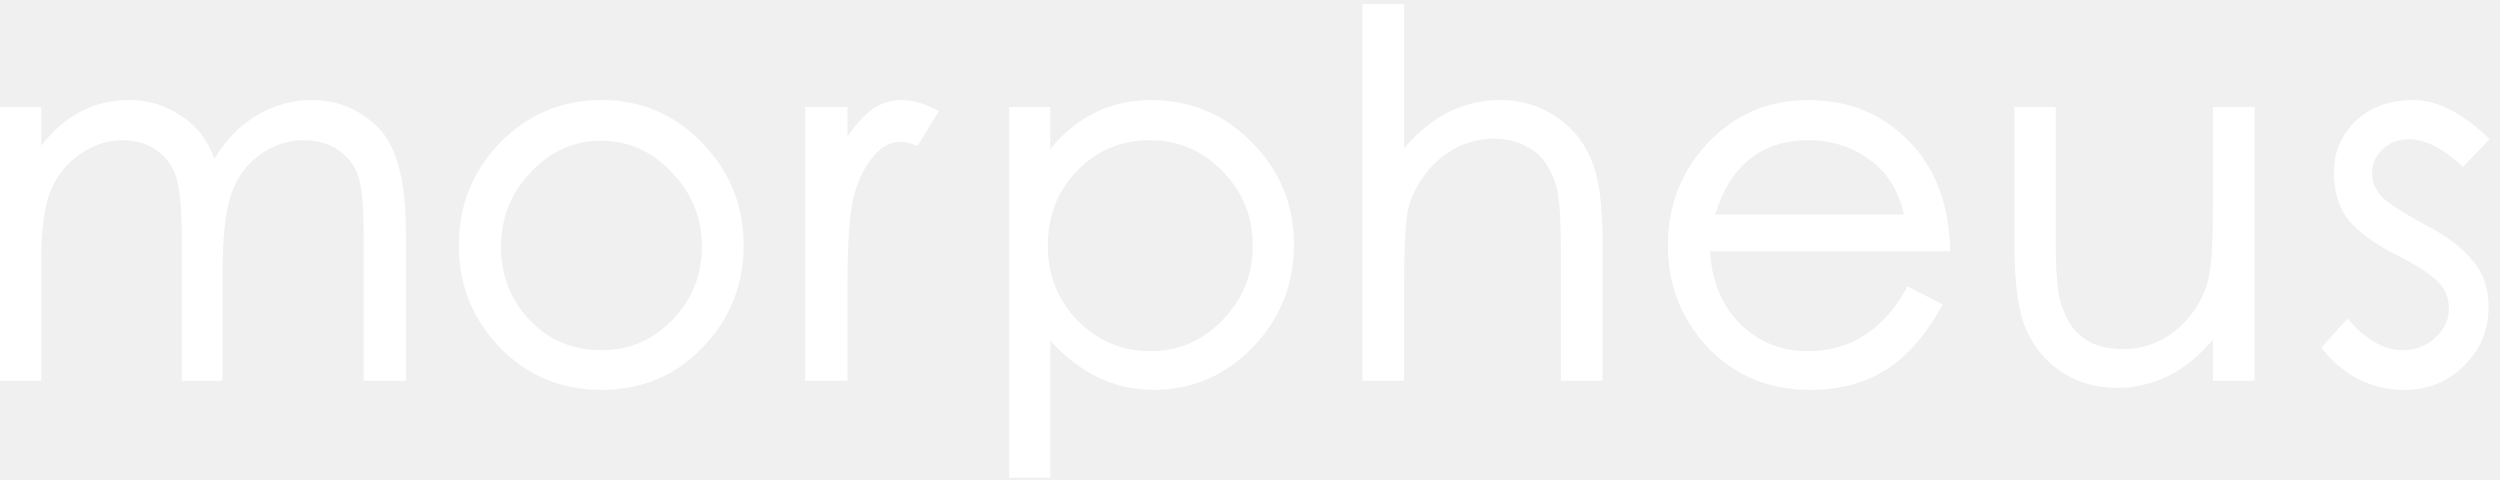
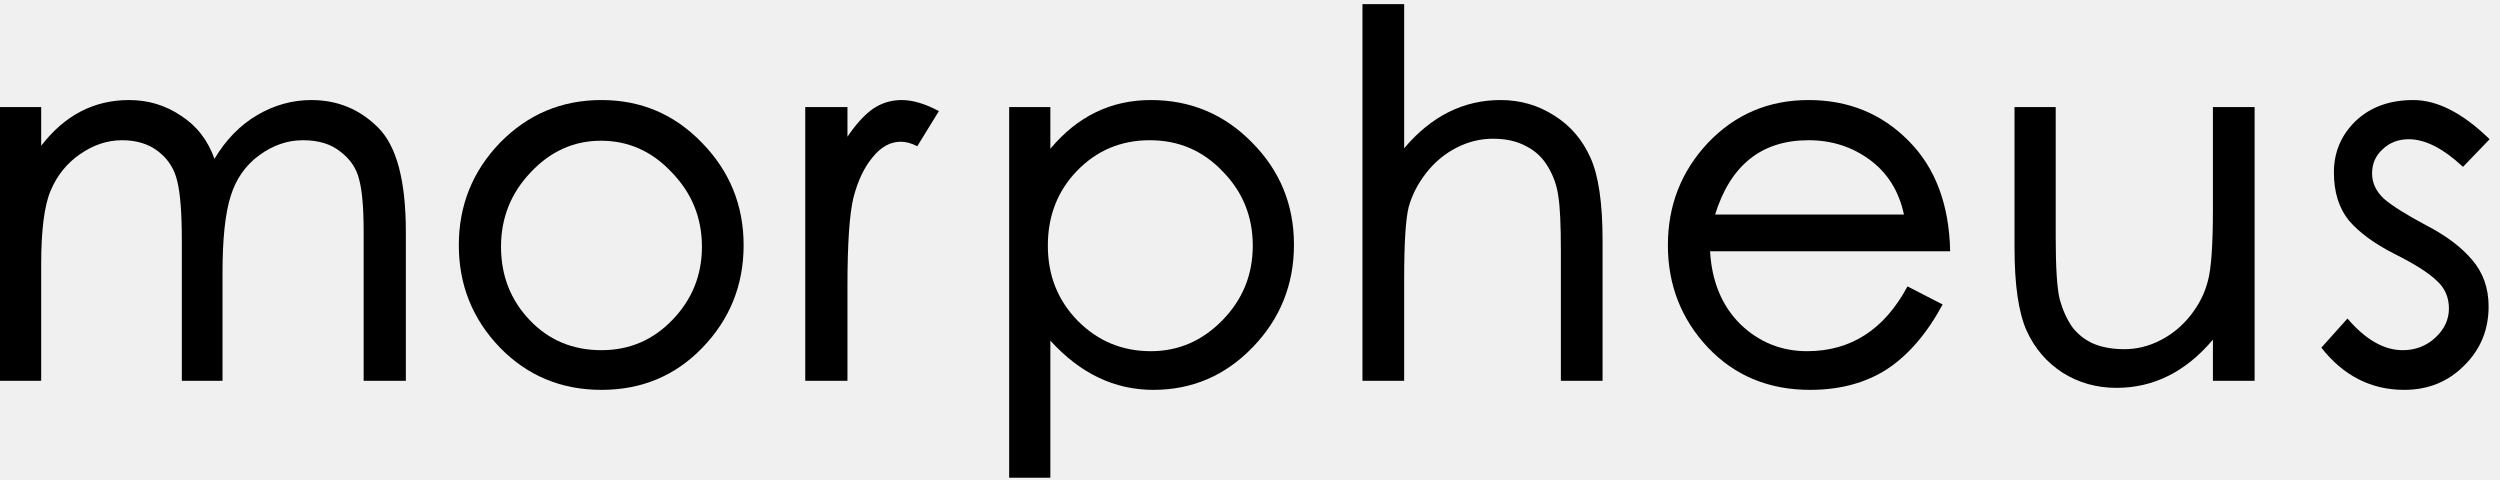
<svg xmlns="http://www.w3.org/2000/svg" width="219" height="42" viewBox="0 0 219 42" fill="none">
-   <path d="M35.552 33.36H31.856V20.292C31.856 18.209 31.724 16.684 31.46 15.716C31.225 14.748 30.683 13.941 29.832 13.296C29.011 12.621 27.911 12.284 26.532 12.284C25.183 12.284 23.907 12.724 22.704 13.604C21.501 14.484 20.665 15.687 20.196 17.212C19.727 18.708 19.492 20.937 19.492 23.9V33.36H15.928V21.084C15.928 18.679 15.796 16.948 15.532 15.892C15.297 14.836 14.755 13.971 13.904 13.296C13.053 12.621 11.983 12.284 10.692 12.284C9.401 12.284 8.169 12.695 6.996 13.516C5.852 14.308 5.001 15.364 4.444 16.684C3.887 17.975 3.608 20.131 3.608 23.152V33.36H0V9.38H3.608V12.768C5.661 10.099 8.228 8.764 11.308 8.764C12.98 8.764 14.491 9.219 15.84 10.128C17.219 11.008 18.201 12.269 18.788 13.912C19.785 12.24 21.032 10.964 22.528 10.084C24.024 9.204 25.608 8.764 27.28 8.764C29.568 8.764 31.519 9.571 33.132 11.184C34.745 12.797 35.552 15.833 35.552 20.292V33.36Z" fill="white" />
-   <path d="M52.689 8.764C56.15 8.764 59.084 10.011 61.489 12.504C63.924 14.997 65.141 17.989 65.141 21.48C65.141 24.971 63.938 27.963 61.533 30.456C59.157 32.92 56.209 34.152 52.689 34.152C49.169 34.152 46.206 32.92 43.801 30.456C41.396 27.963 40.193 24.971 40.193 21.48C40.193 17.989 41.396 14.997 43.801 12.504C46.236 10.011 49.198 8.764 52.689 8.764ZM52.689 30.676C55.124 30.676 57.192 29.796 58.893 28.036C60.624 26.247 61.489 24.105 61.489 21.612C61.489 19.089 60.609 16.919 58.849 15.1C57.118 13.252 55.05 12.328 52.645 12.328C50.269 12.328 48.216 13.252 46.485 15.1C44.754 16.919 43.889 19.089 43.889 21.612C43.889 24.135 44.725 26.276 46.397 28.036C48.069 29.796 50.166 30.676 52.689 30.676Z" fill="white" />
-   <path d="M82.245 9.732L80.353 12.812C79.854 12.548 79.37 12.416 78.901 12.416C77.992 12.416 77.17 12.871 76.437 13.78C75.704 14.66 75.146 15.833 74.765 17.3C74.413 18.737 74.237 21.348 74.237 25.132V33.36H70.541V9.38H74.237V11.976C74.97 10.891 75.704 10.084 76.437 9.556C77.2 9.028 78.05 8.764 78.989 8.764C79.957 8.764 81.042 9.087 82.245 9.732Z" fill="white" />
-   <path d="M92.011 13.032C94.387 10.187 97.321 8.764 100.811 8.764C104.302 8.764 107.265 10.011 109.699 12.504C112.134 14.968 113.351 17.945 113.351 21.436C113.351 24.927 112.149 27.919 109.743 30.412C107.338 32.905 104.434 34.152 101.031 34.152C97.629 34.152 94.622 32.715 92.011 29.84V41.852H88.403V9.38H92.011V13.032ZM100.811 30.764C103.217 30.764 105.299 29.869 107.059 28.08C108.849 26.261 109.743 24.076 109.743 21.524C109.743 18.972 108.863 16.801 107.103 15.012C105.373 13.193 103.246 12.284 100.723 12.284C98.201 12.284 96.074 13.179 94.343 14.968C92.642 16.728 91.791 18.913 91.791 21.524C91.791 24.135 92.671 26.335 94.431 28.124C96.191 29.884 98.318 30.764 100.811 30.764Z" fill="white" />
-   <path d="M140.384 33.36H136.732V21.92C136.732 19.691 136.658 18.121 136.512 17.212C136.394 16.303 136.101 15.452 135.632 14.66C135.162 13.839 134.517 13.223 133.696 12.812C132.904 12.372 131.936 12.152 130.792 12.152C129.677 12.152 128.606 12.416 127.58 12.944C126.553 13.472 125.673 14.205 124.94 15.144C124.206 16.083 123.693 17.08 123.4 18.136C123.136 19.192 123.004 21.304 123.004 24.472V33.36H119.352V0.36H123.004V12.988C125.38 10.172 128.196 8.764 131.452 8.764C133.182 8.764 134.752 9.219 136.16 10.128C137.568 11.008 138.624 12.24 139.328 13.824C140.032 15.379 140.384 17.784 140.384 21.04V33.36Z" fill="white" />
-   <path d="M170.835 22.008H149.803C149.95 24.648 150.83 26.775 152.443 28.388C154.086 29.972 156.036 30.764 158.295 30.764C162.138 30.764 165.071 28.872 167.095 25.088L170.175 26.672C168.796 29.224 167.168 31.116 165.291 32.348C163.414 33.551 161.17 34.152 158.559 34.152C154.951 34.152 151.974 32.92 149.627 30.456C147.28 27.963 146.107 24.971 146.107 21.48C146.107 17.989 147.28 14.997 149.627 12.504C152.003 10.011 154.936 8.764 158.427 8.764C161.918 8.764 164.836 9.952 167.183 12.328C169.53 14.675 170.747 17.901 170.835 22.008ZM166.787 18.796C166.347 16.743 165.35 15.144 163.795 14C162.24 12.856 160.451 12.284 158.427 12.284C154.32 12.284 151.592 14.455 150.243 18.796H166.787Z" fill="white" />
-   <path d="M197.504 33.36H193.852V29.752C191.476 32.568 188.66 33.976 185.404 33.976C183.674 33.976 182.104 33.536 180.696 32.656C179.288 31.747 178.232 30.515 177.528 28.96C176.824 27.376 176.472 24.956 176.472 21.7V9.38H180.08V20.82C180.08 23.46 180.198 25.264 180.432 26.232C180.696 27.171 181.063 27.977 181.532 28.652C182.031 29.297 182.647 29.781 183.38 30.104C184.143 30.427 185.052 30.588 186.108 30.588C187.194 30.588 188.25 30.324 189.276 29.796C190.303 29.268 191.183 28.535 191.916 27.596C192.65 26.657 193.148 25.66 193.412 24.604C193.706 23.548 193.852 21.436 193.852 18.268V9.38H197.504V33.36Z" fill="white" />
-   <path d="M218.09 12.196L215.758 14.616C214.027 13.003 212.443 12.196 211.006 12.196C210.096 12.196 209.334 12.489 208.718 13.076C208.102 13.633 207.794 14.337 207.794 15.188C207.794 16.009 208.131 16.743 208.806 17.388C209.51 18.004 210.742 18.781 212.502 19.72C214.262 20.629 215.611 21.641 216.55 22.756C217.518 23.871 218.002 25.235 218.002 26.848C218.002 28.901 217.283 30.632 215.846 32.04C214.438 33.448 212.692 34.152 210.61 34.152C207.706 34.152 205.286 32.92 203.35 30.456L205.638 27.904C207.222 29.752 208.835 30.676 210.478 30.676C211.592 30.676 212.546 30.309 213.338 29.576C214.13 28.843 214.526 27.992 214.526 27.024C214.526 26.027 214.159 25.205 213.426 24.56C212.722 23.885 211.49 23.108 209.73 22.228C207.999 21.348 206.679 20.38 205.77 19.324C204.89 18.239 204.45 16.831 204.45 15.1C204.45 13.34 205.08 11.844 206.342 10.612C207.632 9.38 209.319 8.764 211.402 8.764C213.514 8.764 215.743 9.908 218.09 12.196Z" fill="white" />
+   <path d="M35.552 33.36H31.856V20.292C31.856 18.209 31.724 16.684 31.46 15.716C31.225 14.748 30.683 13.941 29.832 13.296C29.011 12.621 27.911 12.284 26.532 12.284C25.183 12.284 23.907 12.724 22.704 13.604C21.501 14.484 20.665 15.687 20.196 17.212C19.727 18.708 19.492 20.937 19.492 23.9V33.36H15.928V21.084C15.928 18.679 15.796 16.948 15.532 15.892C15.297 14.836 14.755 13.971 13.904 13.296C13.053 12.621 11.983 12.284 10.692 12.284C9.401 12.284 8.169 12.695 6.996 13.516C5.852 14.308 5.001 15.364 4.444 16.684C3.887 17.975 3.608 20.131 3.608 23.152V33.36H0V9.38H3.608V12.768C5.661 10.099 8.228 8.764 11.308 8.764C12.98 8.764 14.491 9.219 15.84 10.128C17.219 11.008 18.201 12.269 18.788 13.912C19.785 12.24 21.032 10.964 22.528 10.084C24.024 9.204 25.608 8.764 27.28 8.764C29.568 8.764 31.519 9.571 33.132 11.184C34.745 12.797 35.552 15.833 35.552 20.292V33.36Z" fill="#000" />
+   <path d="M52.689 8.764C56.15 8.764 59.084 10.011 61.489 12.504C63.924 14.997 65.141 17.989 65.141 21.48C65.141 24.971 63.938 27.963 61.533 30.456C59.157 32.92 56.209 34.152 52.689 34.152C49.169 34.152 46.206 32.92 43.801 30.456C41.396 27.963 40.193 24.971 40.193 21.48C40.193 17.989 41.396 14.997 43.801 12.504C46.236 10.011 49.198 8.764 52.689 8.764ZM52.689 30.676C55.124 30.676 57.192 29.796 58.893 28.036C60.624 26.247 61.489 24.105 61.489 21.612C61.489 19.089 60.609 16.919 58.849 15.1C57.118 13.252 55.05 12.328 52.645 12.328C50.269 12.328 48.216 13.252 46.485 15.1C44.754 16.919 43.889 19.089 43.889 21.612C43.889 24.135 44.725 26.276 46.397 28.036C48.069 29.796 50.166 30.676 52.689 30.676Z" fill="#000" />
+   <path d="M82.245 9.732L80.353 12.812C79.854 12.548 79.37 12.416 78.901 12.416C77.992 12.416 77.17 12.871 76.437 13.78C75.704 14.66 75.146 15.833 74.765 17.3C74.413 18.737 74.237 21.348 74.237 25.132V33.36H70.541V9.38H74.237V11.976C74.97 10.891 75.704 10.084 76.437 9.556C77.2 9.028 78.05 8.764 78.989 8.764C79.957 8.764 81.042 9.087 82.245 9.732Z" fill="#000" />
+   <path d="M92.011 13.032C94.387 10.187 97.321 8.764 100.811 8.764C104.302 8.764 107.265 10.011 109.699 12.504C112.134 14.968 113.351 17.945 113.351 21.436C113.351 24.927 112.149 27.919 109.743 30.412C107.338 32.905 104.434 34.152 101.031 34.152C97.629 34.152 94.622 32.715 92.011 29.84V41.852H88.403V9.38H92.011V13.032ZM100.811 30.764C103.217 30.764 105.299 29.869 107.059 28.08C108.849 26.261 109.743 24.076 109.743 21.524C109.743 18.972 108.863 16.801 107.103 15.012C105.373 13.193 103.246 12.284 100.723 12.284C98.201 12.284 96.074 13.179 94.343 14.968C92.642 16.728 91.791 18.913 91.791 21.524C91.791 24.135 92.671 26.335 94.431 28.124C96.191 29.884 98.318 30.764 100.811 30.764Z" fill="#000" />
+   <path d="M140.384 33.36H136.732V21.92C136.732 19.691 136.658 18.121 136.512 17.212C136.394 16.303 136.101 15.452 135.632 14.66C135.162 13.839 134.517 13.223 133.696 12.812C132.904 12.372 131.936 12.152 130.792 12.152C129.677 12.152 128.606 12.416 127.58 12.944C126.553 13.472 125.673 14.205 124.94 15.144C124.206 16.083 123.693 17.08 123.4 18.136C123.136 19.192 123.004 21.304 123.004 24.472V33.36H119.352V0.36H123.004V12.988C125.38 10.172 128.196 8.764 131.452 8.764C133.182 8.764 134.752 9.219 136.16 10.128C137.568 11.008 138.624 12.24 139.328 13.824C140.032 15.379 140.384 17.784 140.384 21.04V33.36Z" fill="#000" />
+   <path d="M170.835 22.008H149.803C149.95 24.648 150.83 26.775 152.443 28.388C154.086 29.972 156.036 30.764 158.295 30.764C162.138 30.764 165.071 28.872 167.095 25.088L170.175 26.672C168.796 29.224 167.168 31.116 165.291 32.348C163.414 33.551 161.17 34.152 158.559 34.152C154.951 34.152 151.974 32.92 149.627 30.456C147.28 27.963 146.107 24.971 146.107 21.48C146.107 17.989 147.28 14.997 149.627 12.504C152.003 10.011 154.936 8.764 158.427 8.764C161.918 8.764 164.836 9.952 167.183 12.328C169.53 14.675 170.747 17.901 170.835 22.008ZM166.787 18.796C166.347 16.743 165.35 15.144 163.795 14C162.24 12.856 160.451 12.284 158.427 12.284C154.32 12.284 151.592 14.455 150.243 18.796H166.787Z" fill="#000" />
+   <path d="M197.504 33.36H193.852V29.752C191.476 32.568 188.66 33.976 185.404 33.976C183.674 33.976 182.104 33.536 180.696 32.656C179.288 31.747 178.232 30.515 177.528 28.96C176.824 27.376 176.472 24.956 176.472 21.7V9.38H180.08V20.82C180.08 23.46 180.198 25.264 180.432 26.232C180.696 27.171 181.063 27.977 181.532 28.652C182.031 29.297 182.647 29.781 183.38 30.104C184.143 30.427 185.052 30.588 186.108 30.588C187.194 30.588 188.25 30.324 189.276 29.796C190.303 29.268 191.183 28.535 191.916 27.596C192.65 26.657 193.148 25.66 193.412 24.604C193.706 23.548 193.852 21.436 193.852 18.268V9.38H197.504V33.36Z" fill="#000" />
+   <path d="M218.09 12.196L215.758 14.616C214.027 13.003 212.443 12.196 211.006 12.196C210.096 12.196 209.334 12.489 208.718 13.076C208.102 13.633 207.794 14.337 207.794 15.188C207.794 16.009 208.131 16.743 208.806 17.388C209.51 18.004 210.742 18.781 212.502 19.72C214.262 20.629 215.611 21.641 216.55 22.756C217.518 23.871 218.002 25.235 218.002 26.848C218.002 28.901 217.283 30.632 215.846 32.04C214.438 33.448 212.692 34.152 210.61 34.152C207.706 34.152 205.286 32.92 203.35 30.456L205.638 27.904C207.222 29.752 208.835 30.676 210.478 30.676C211.592 30.676 212.546 30.309 213.338 29.576C214.13 28.843 214.526 27.992 214.526 27.024C214.526 26.027 214.159 25.205 213.426 24.56C212.722 23.885 211.49 23.108 209.73 22.228C207.999 21.348 206.679 20.38 205.77 19.324C204.89 18.239 204.45 16.831 204.45 15.1C204.45 13.34 205.08 11.844 206.342 10.612C207.632 9.38 209.319 8.764 211.402 8.764C213.514 8.764 215.743 9.908 218.09 12.196Z" fill="#000" />
</svg>
